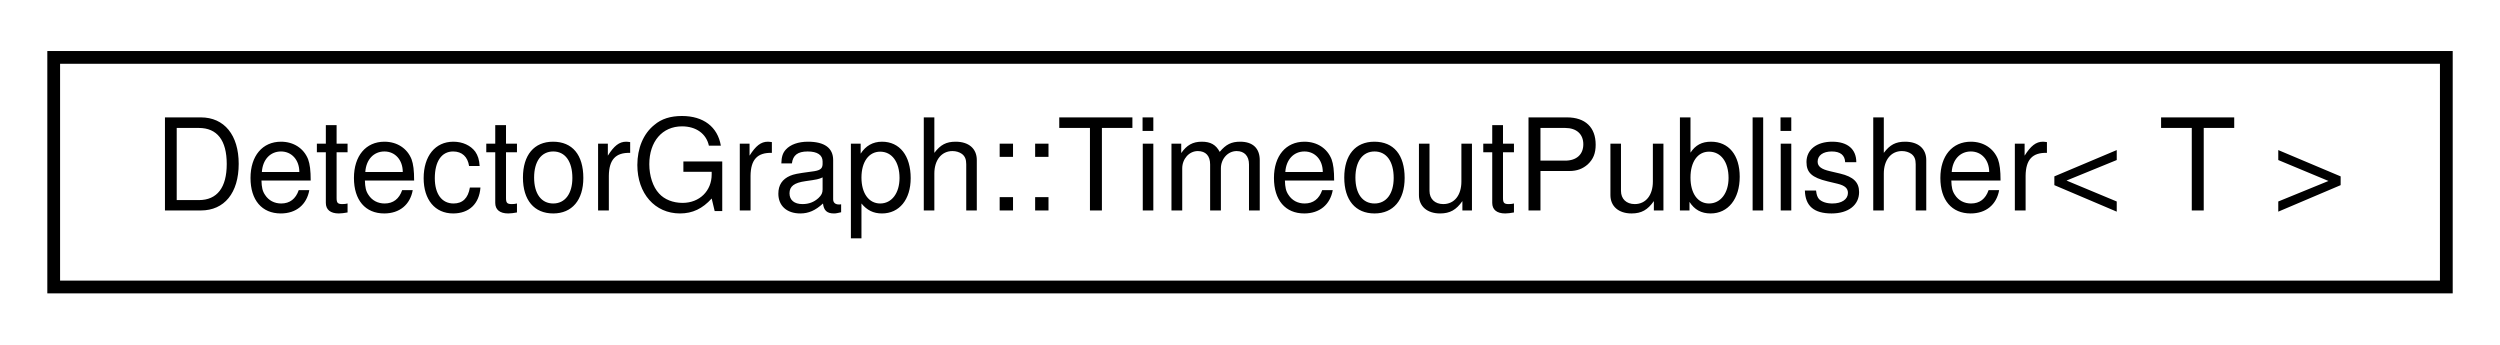
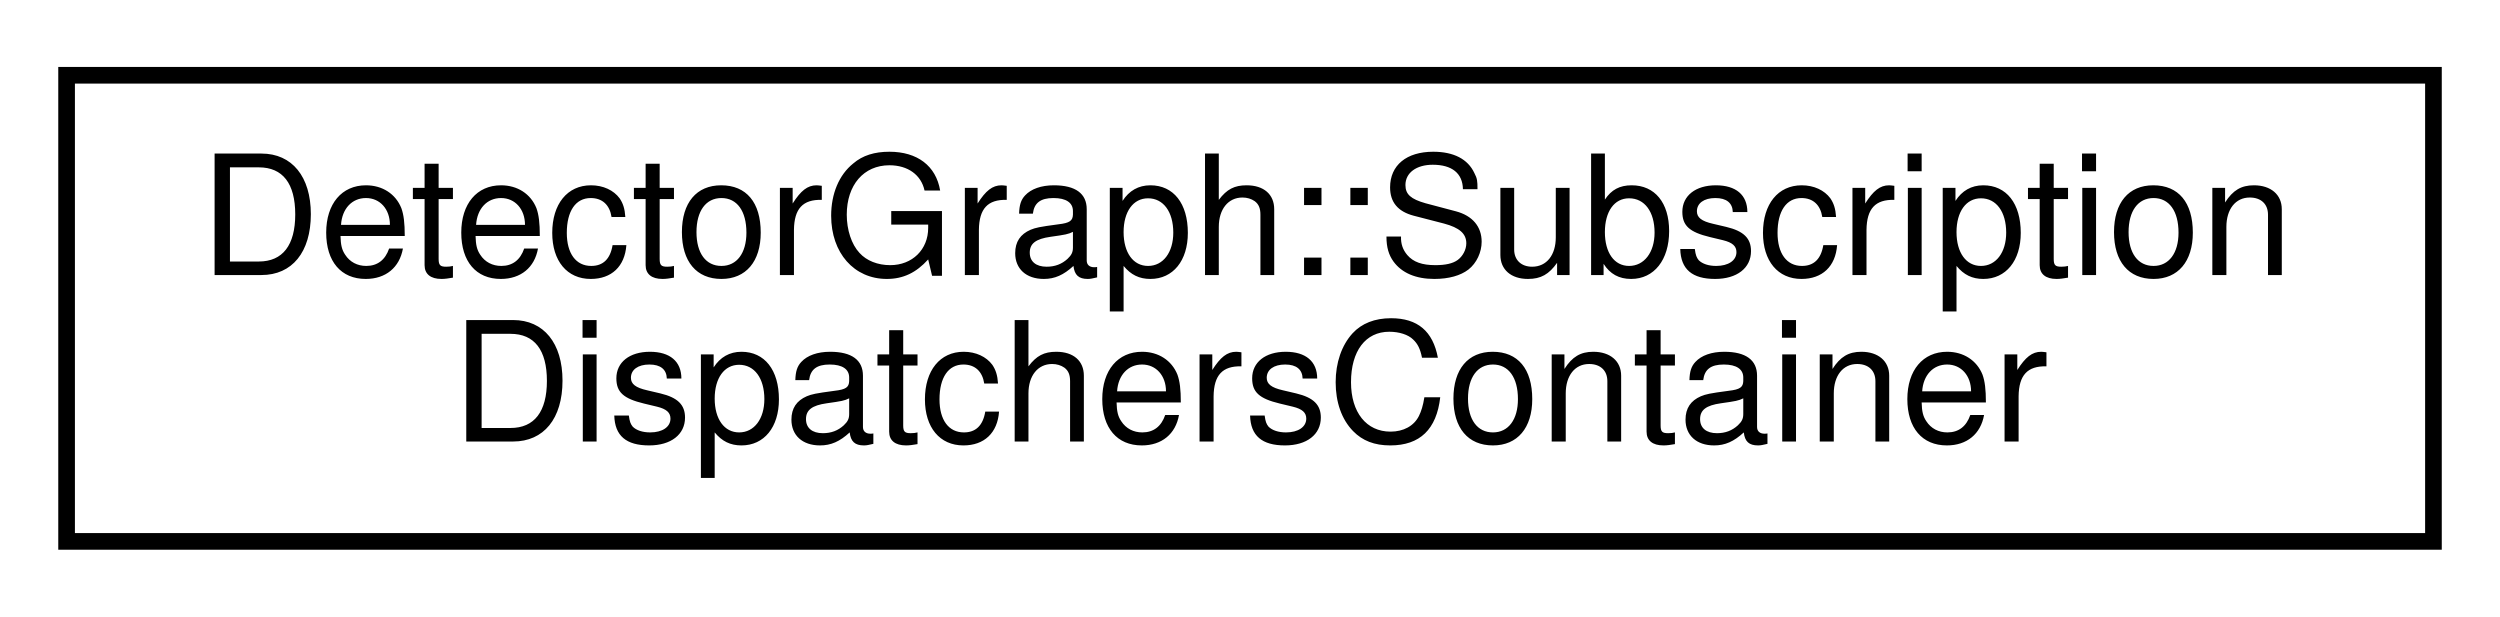
- <svg xmlns="http://www.w3.org/2000/svg" xmlns:xlink="http://www.w3.org/1999/xlink" width="196pt" height="27pt" viewBox="0.00 0.00 195.58 27.00">
-   <g id="graph0" class="graph" transform="scale(1 1) rotate(0) translate(4 23)">
+ <svg xmlns="http://www.w3.org/2000/svg" xmlns:xlink="http://www.w3.org/1999/xlink" width="150pt" height="37pt" viewBox="0.00 0.00 150.17 37.00">
+   <g id="graph0" class="graph" transform="scale(1 1) rotate(0) translate(4 33)">
    <g id="node1" class="node">
      <g id="a_node1">
-         <a xlink:href="classDetectorGraph_1_1TimeoutPublisher.html" target="_top" xlink:title="Push data to a topic when timer expires. ">
-           <polygon fill="none" stroke="black" points="0,-0.5 0,-18.5 187.582,-18.5 187.582,-0.5 0,-0.5" />
-           <text text-anchor="middle" x="93.791" y="-6.5" font-family="Helvetica,sans-Serif" font-size="10.00">DetectorGraph::TimeoutPublisher&lt; T &gt;</text>
+         <a xlink:href="classDetectorGraph_1_1SubscriptionDispatchersContainer.html" target="_top" xlink:title="Internal - Manages a fixed number of SubscriptionDispatchers. ">
+           <polygon fill="none" stroke="black" points="0,-0.5 0,-28.5 142.172,-28.5 142.172,-0.5 0,-0.5" />
+           <text text-anchor="start" x="8" y="-16.5" font-family="Helvetica,sans-Serif" font-size="10.00">DetectorGraph::Subscription</text>
+           <text text-anchor="middle" x="71.086" y="-6.5" font-family="Helvetica,sans-Serif" font-size="10.00">DispatchersContainer</text>
        </a>
      </g>
    </g>
  </g>
</svg>
